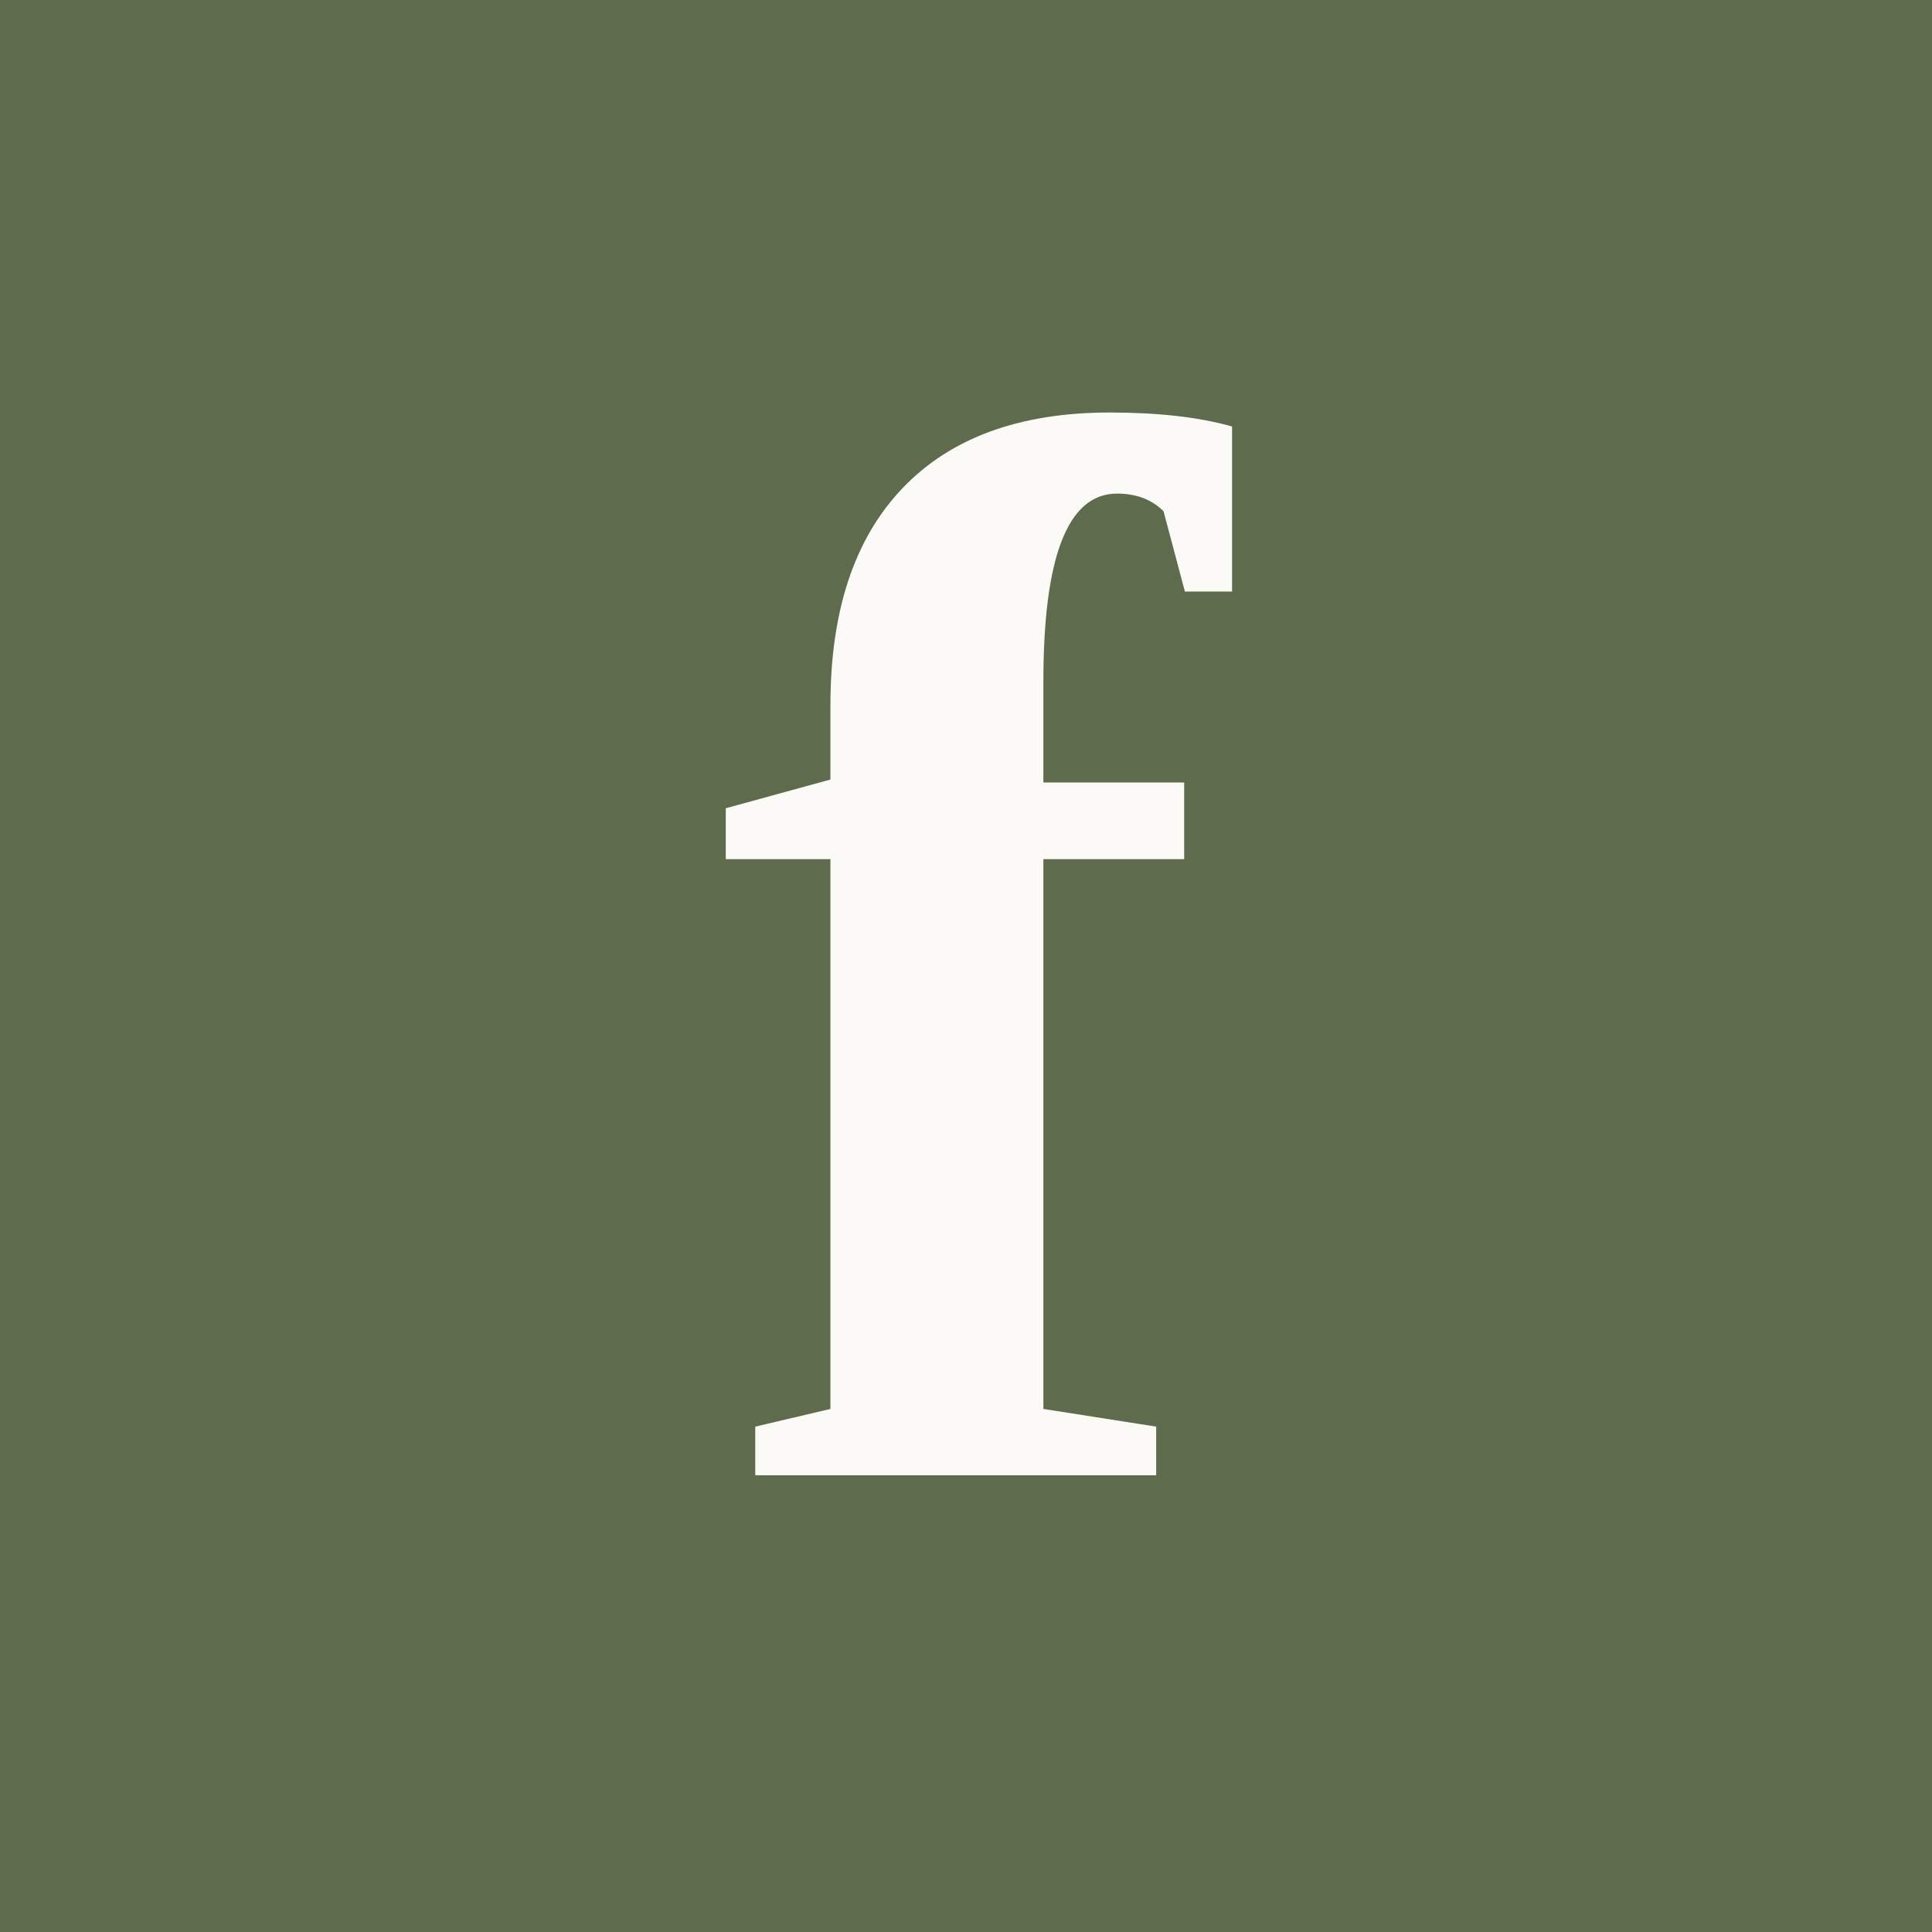
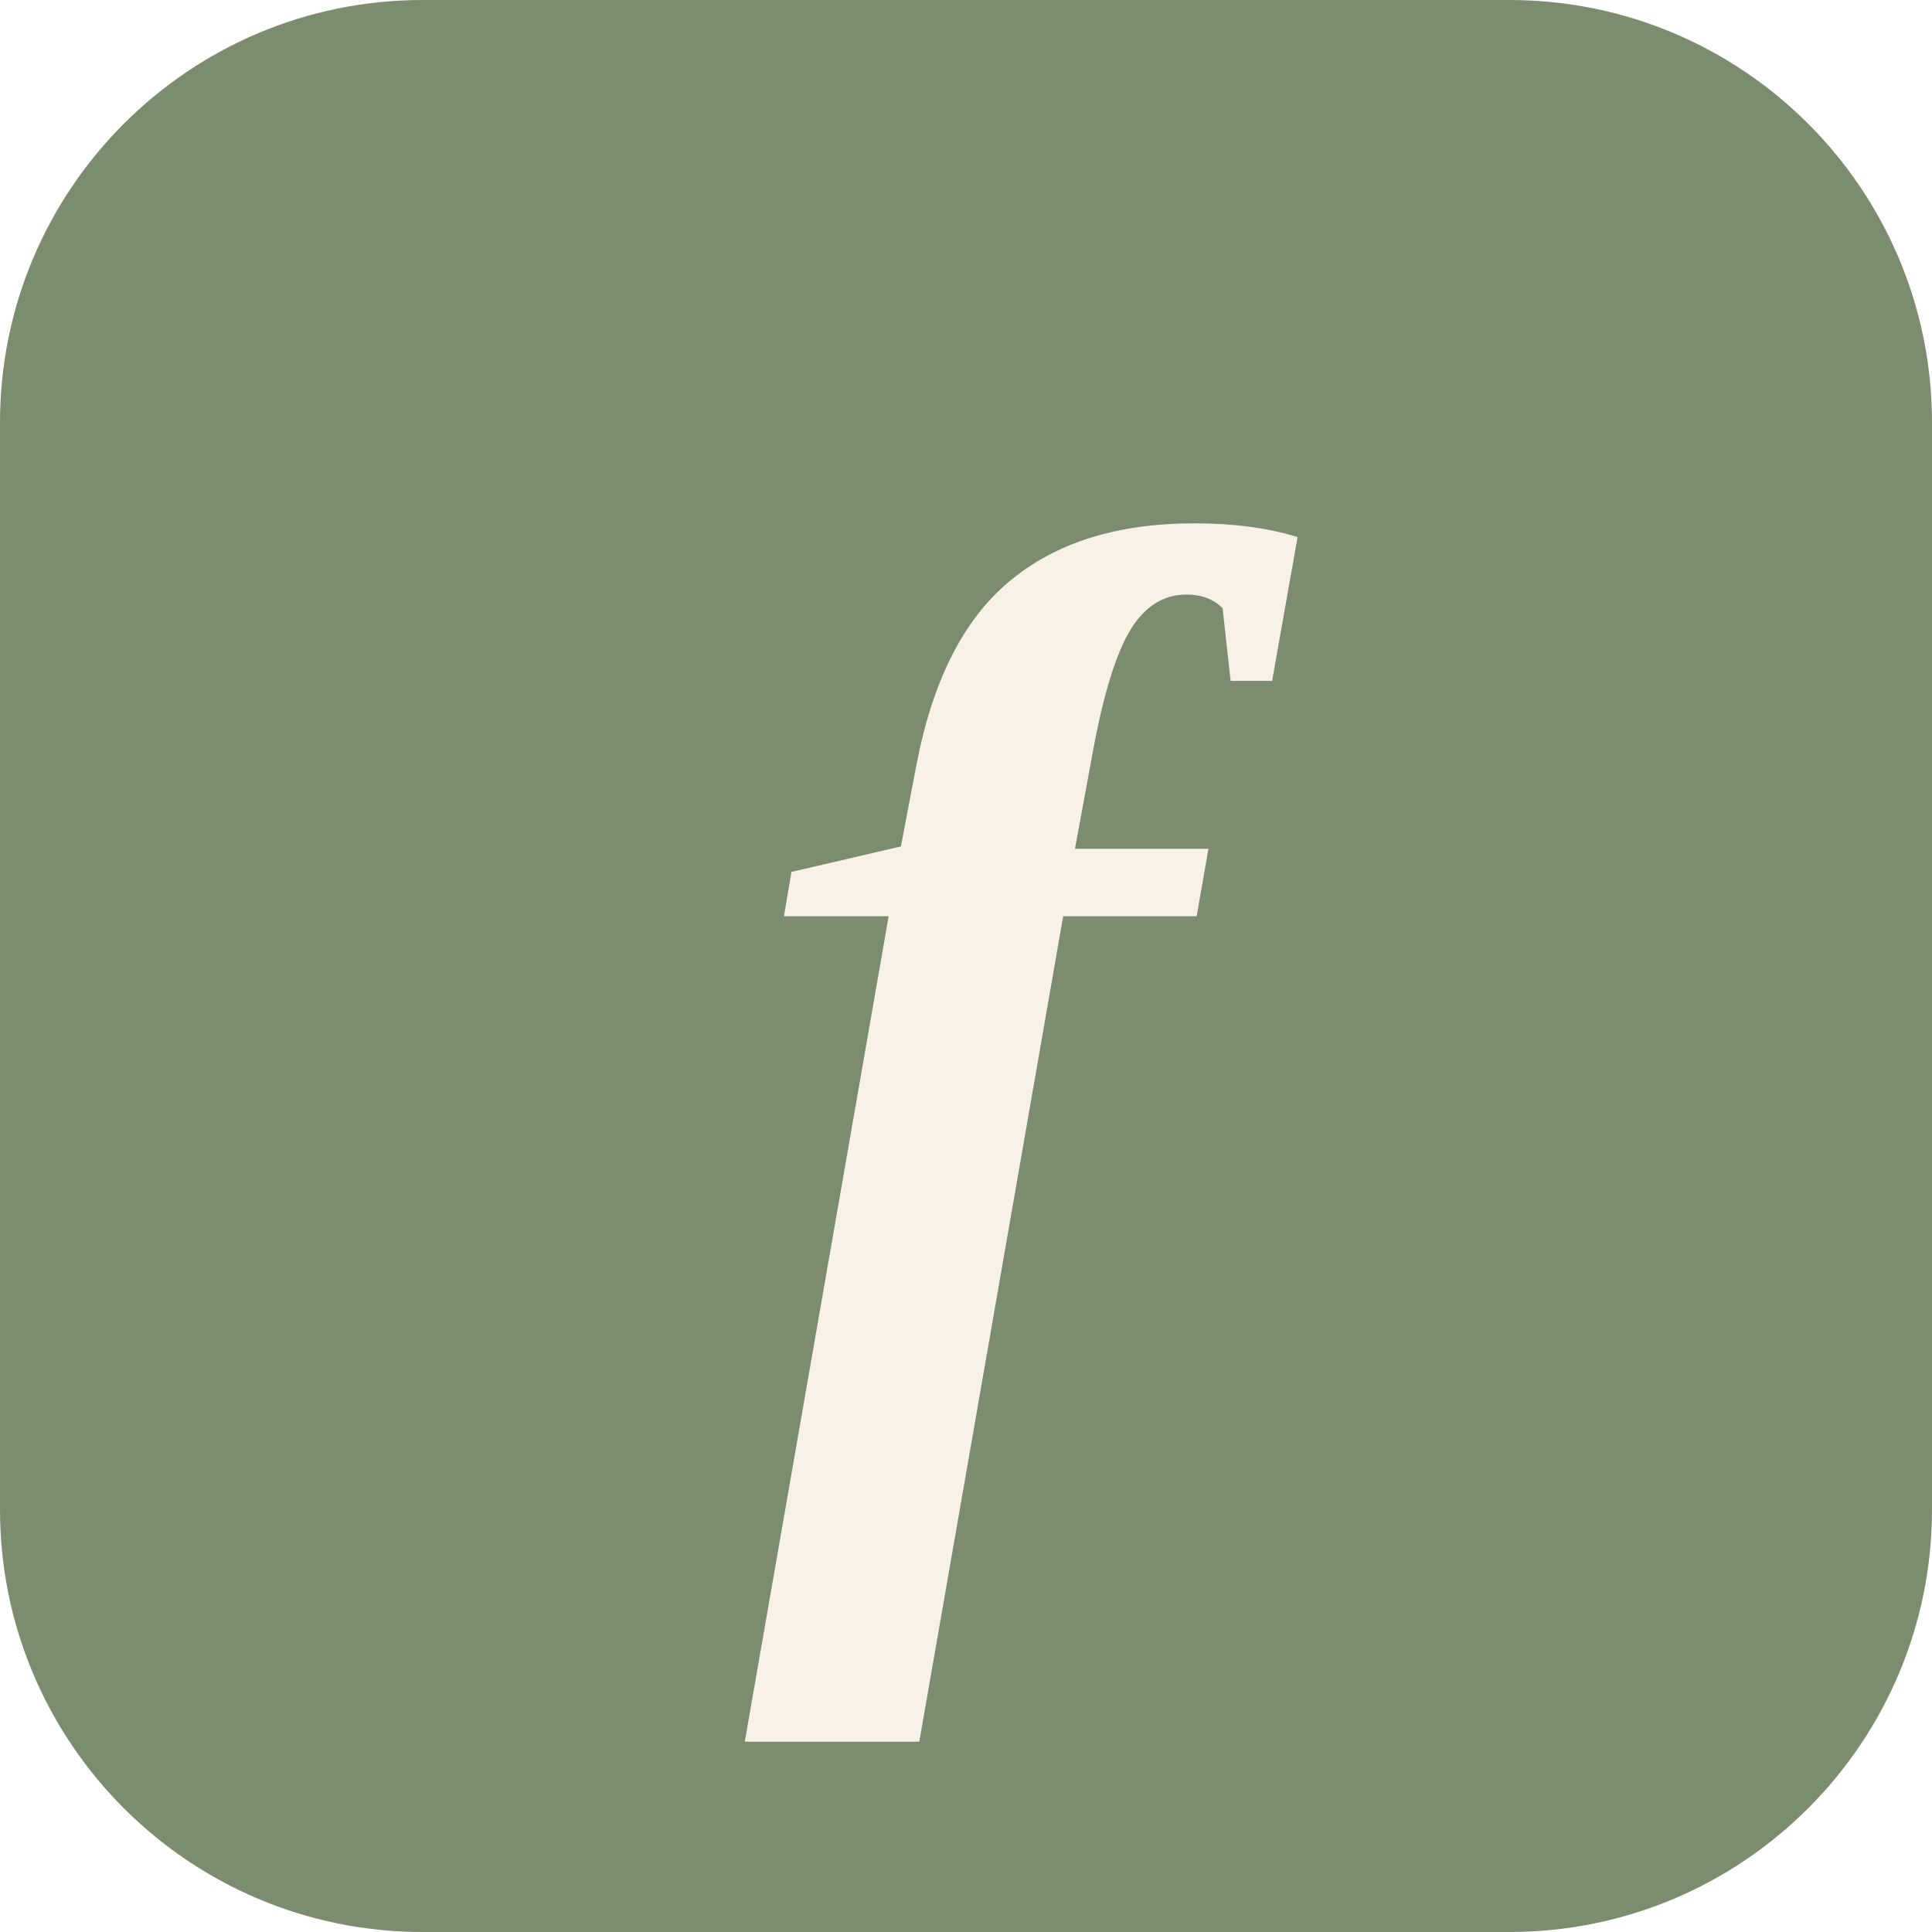
- <svg xmlns="http://www.w3.org/2000/svg" viewBox="0 0 512 512">
-   <rect width="512" height="512" fill="#5e6b4d" />
-   <text x="50%" y="50%" text-anchor="middle" dominant-baseline="central" font-family="Georgia, 'Cormorant Garamond', 'Times New Roman', serif" font-size="400" font-weight="700" fill="#fbfaf6">f</text>
+ <svg xmlns="http://www.w3.org/2000/svg" viewBox="0 0 64 64">
+   <rect width="64" height="64" rx="14" fill="#7c8d6f" />
+   <text x="50%" y="56%" text-anchor="middle" dominant-baseline="middle" font-family="Georgia, 'Times New Roman', serif" font-size="44" font-weight="700" font-style="italic" fill="#f7f1e7">f</text>
</svg>
